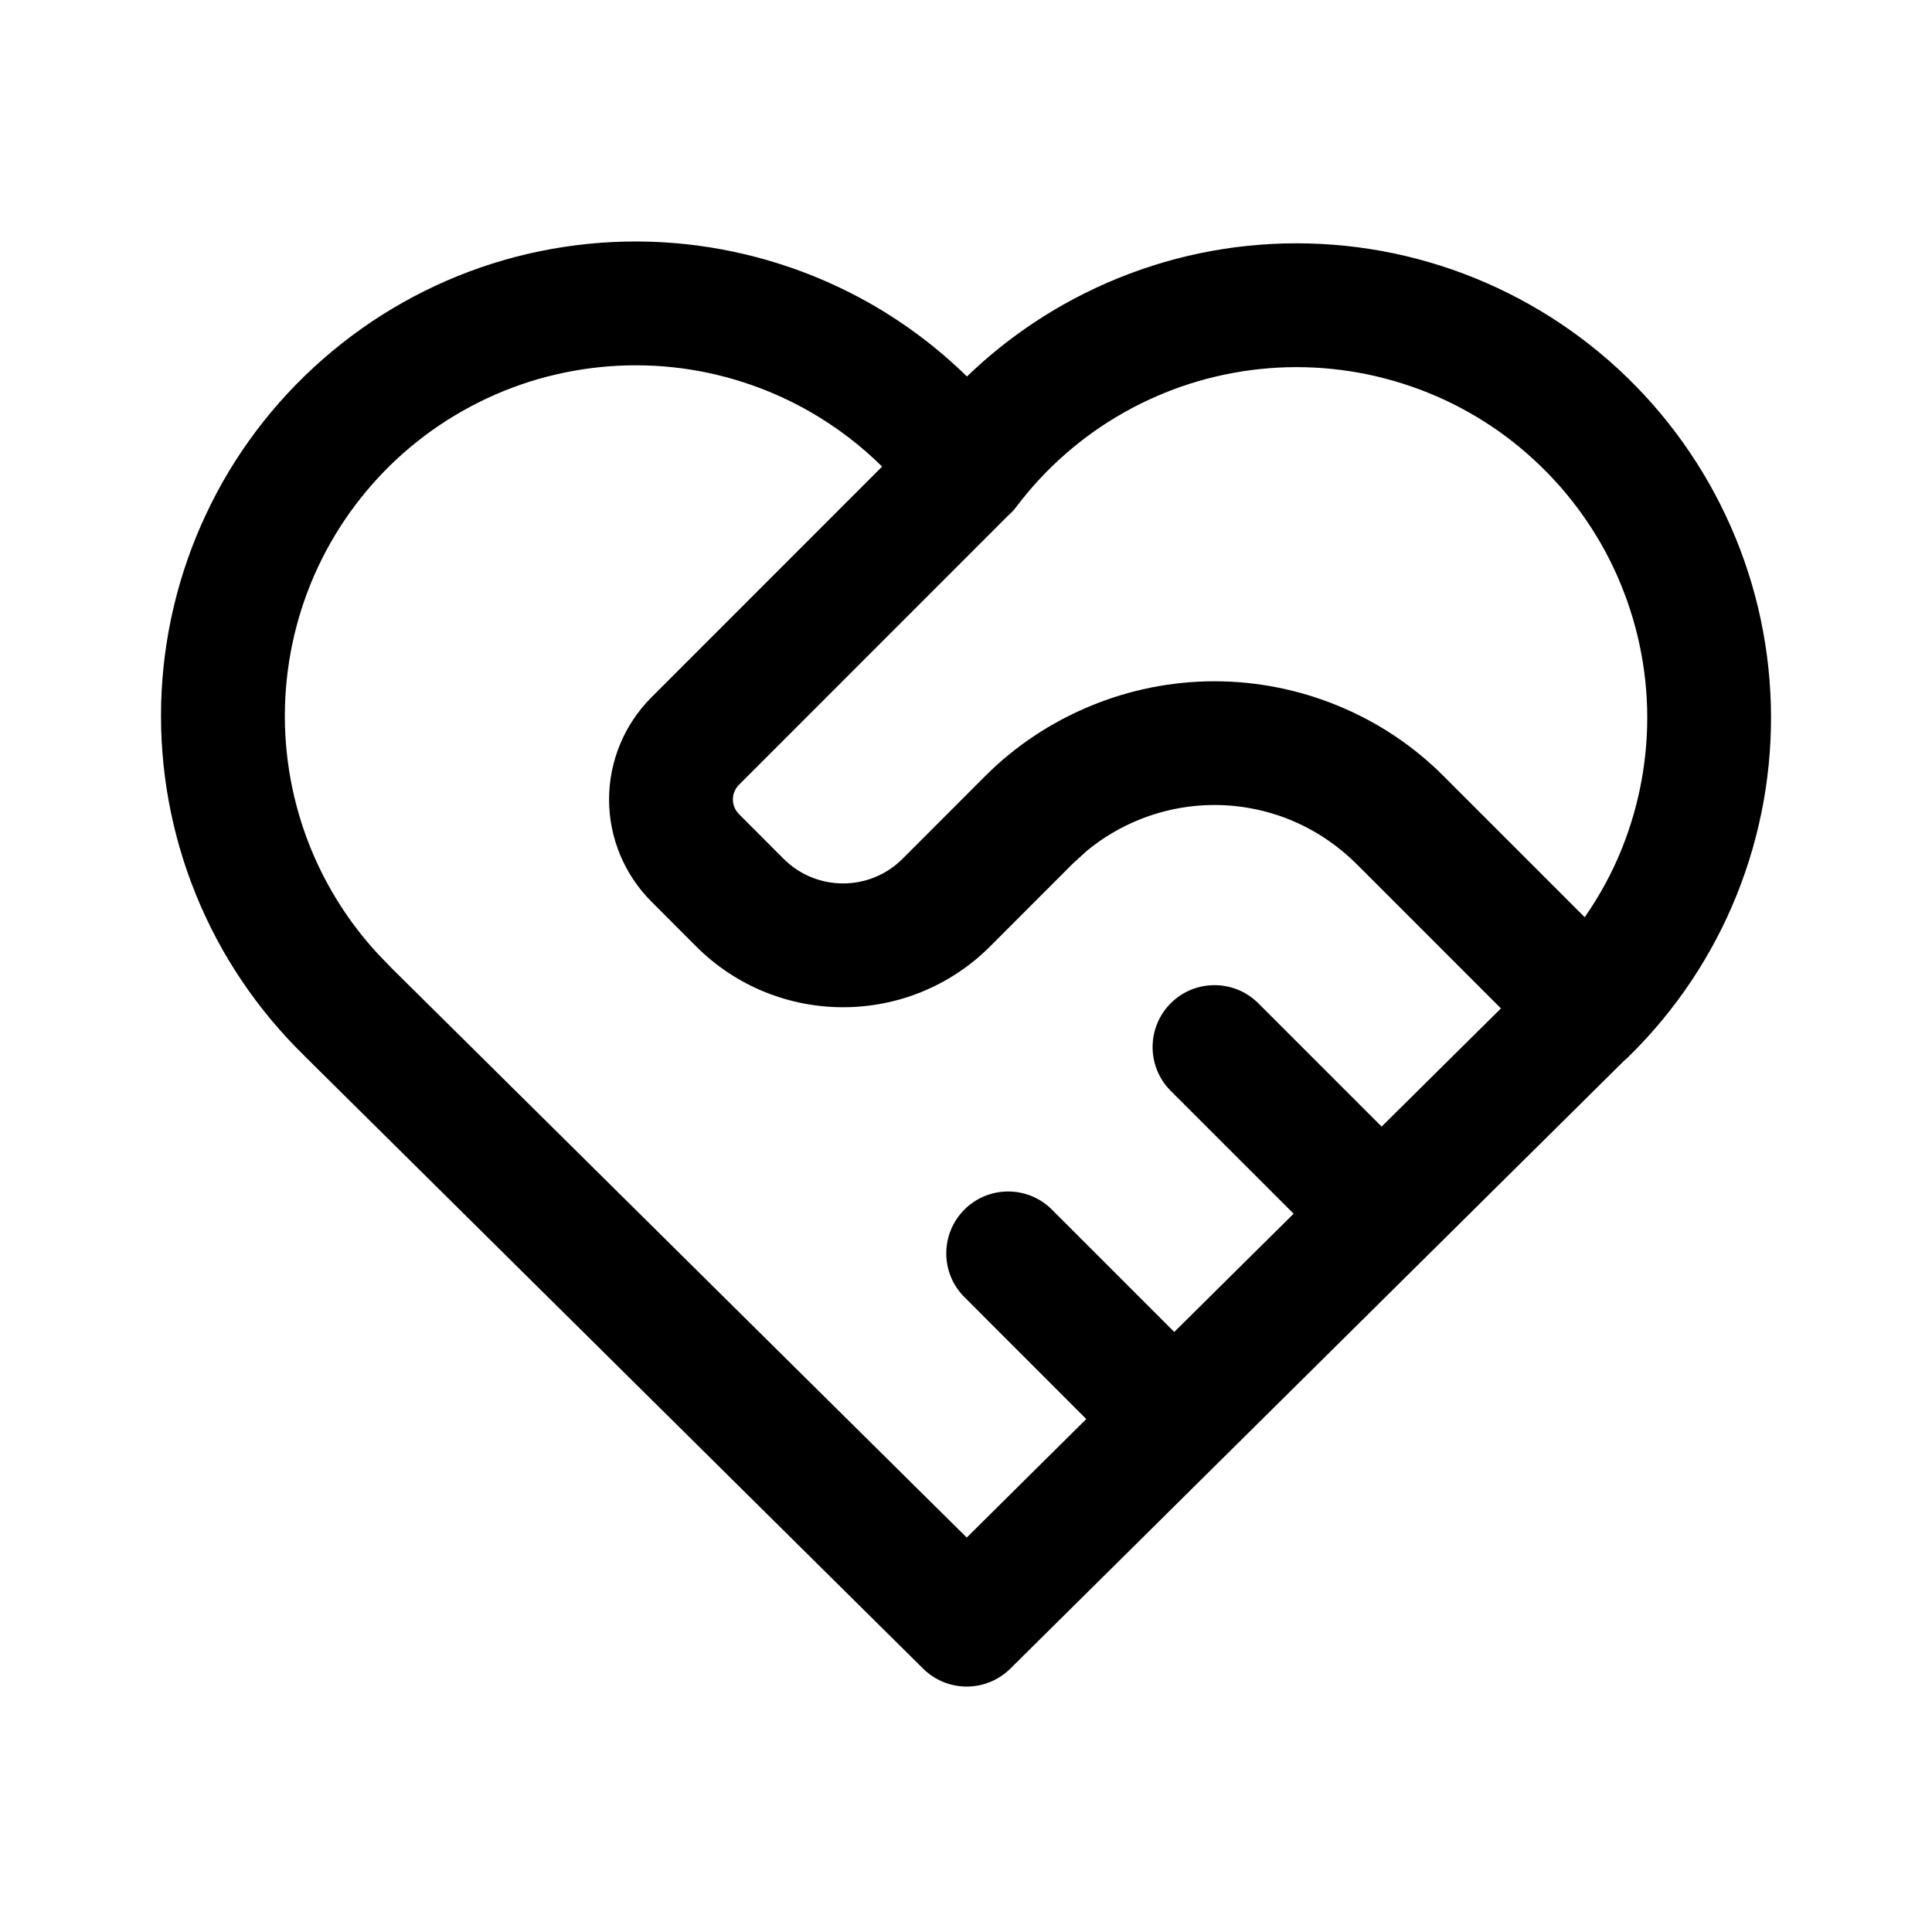
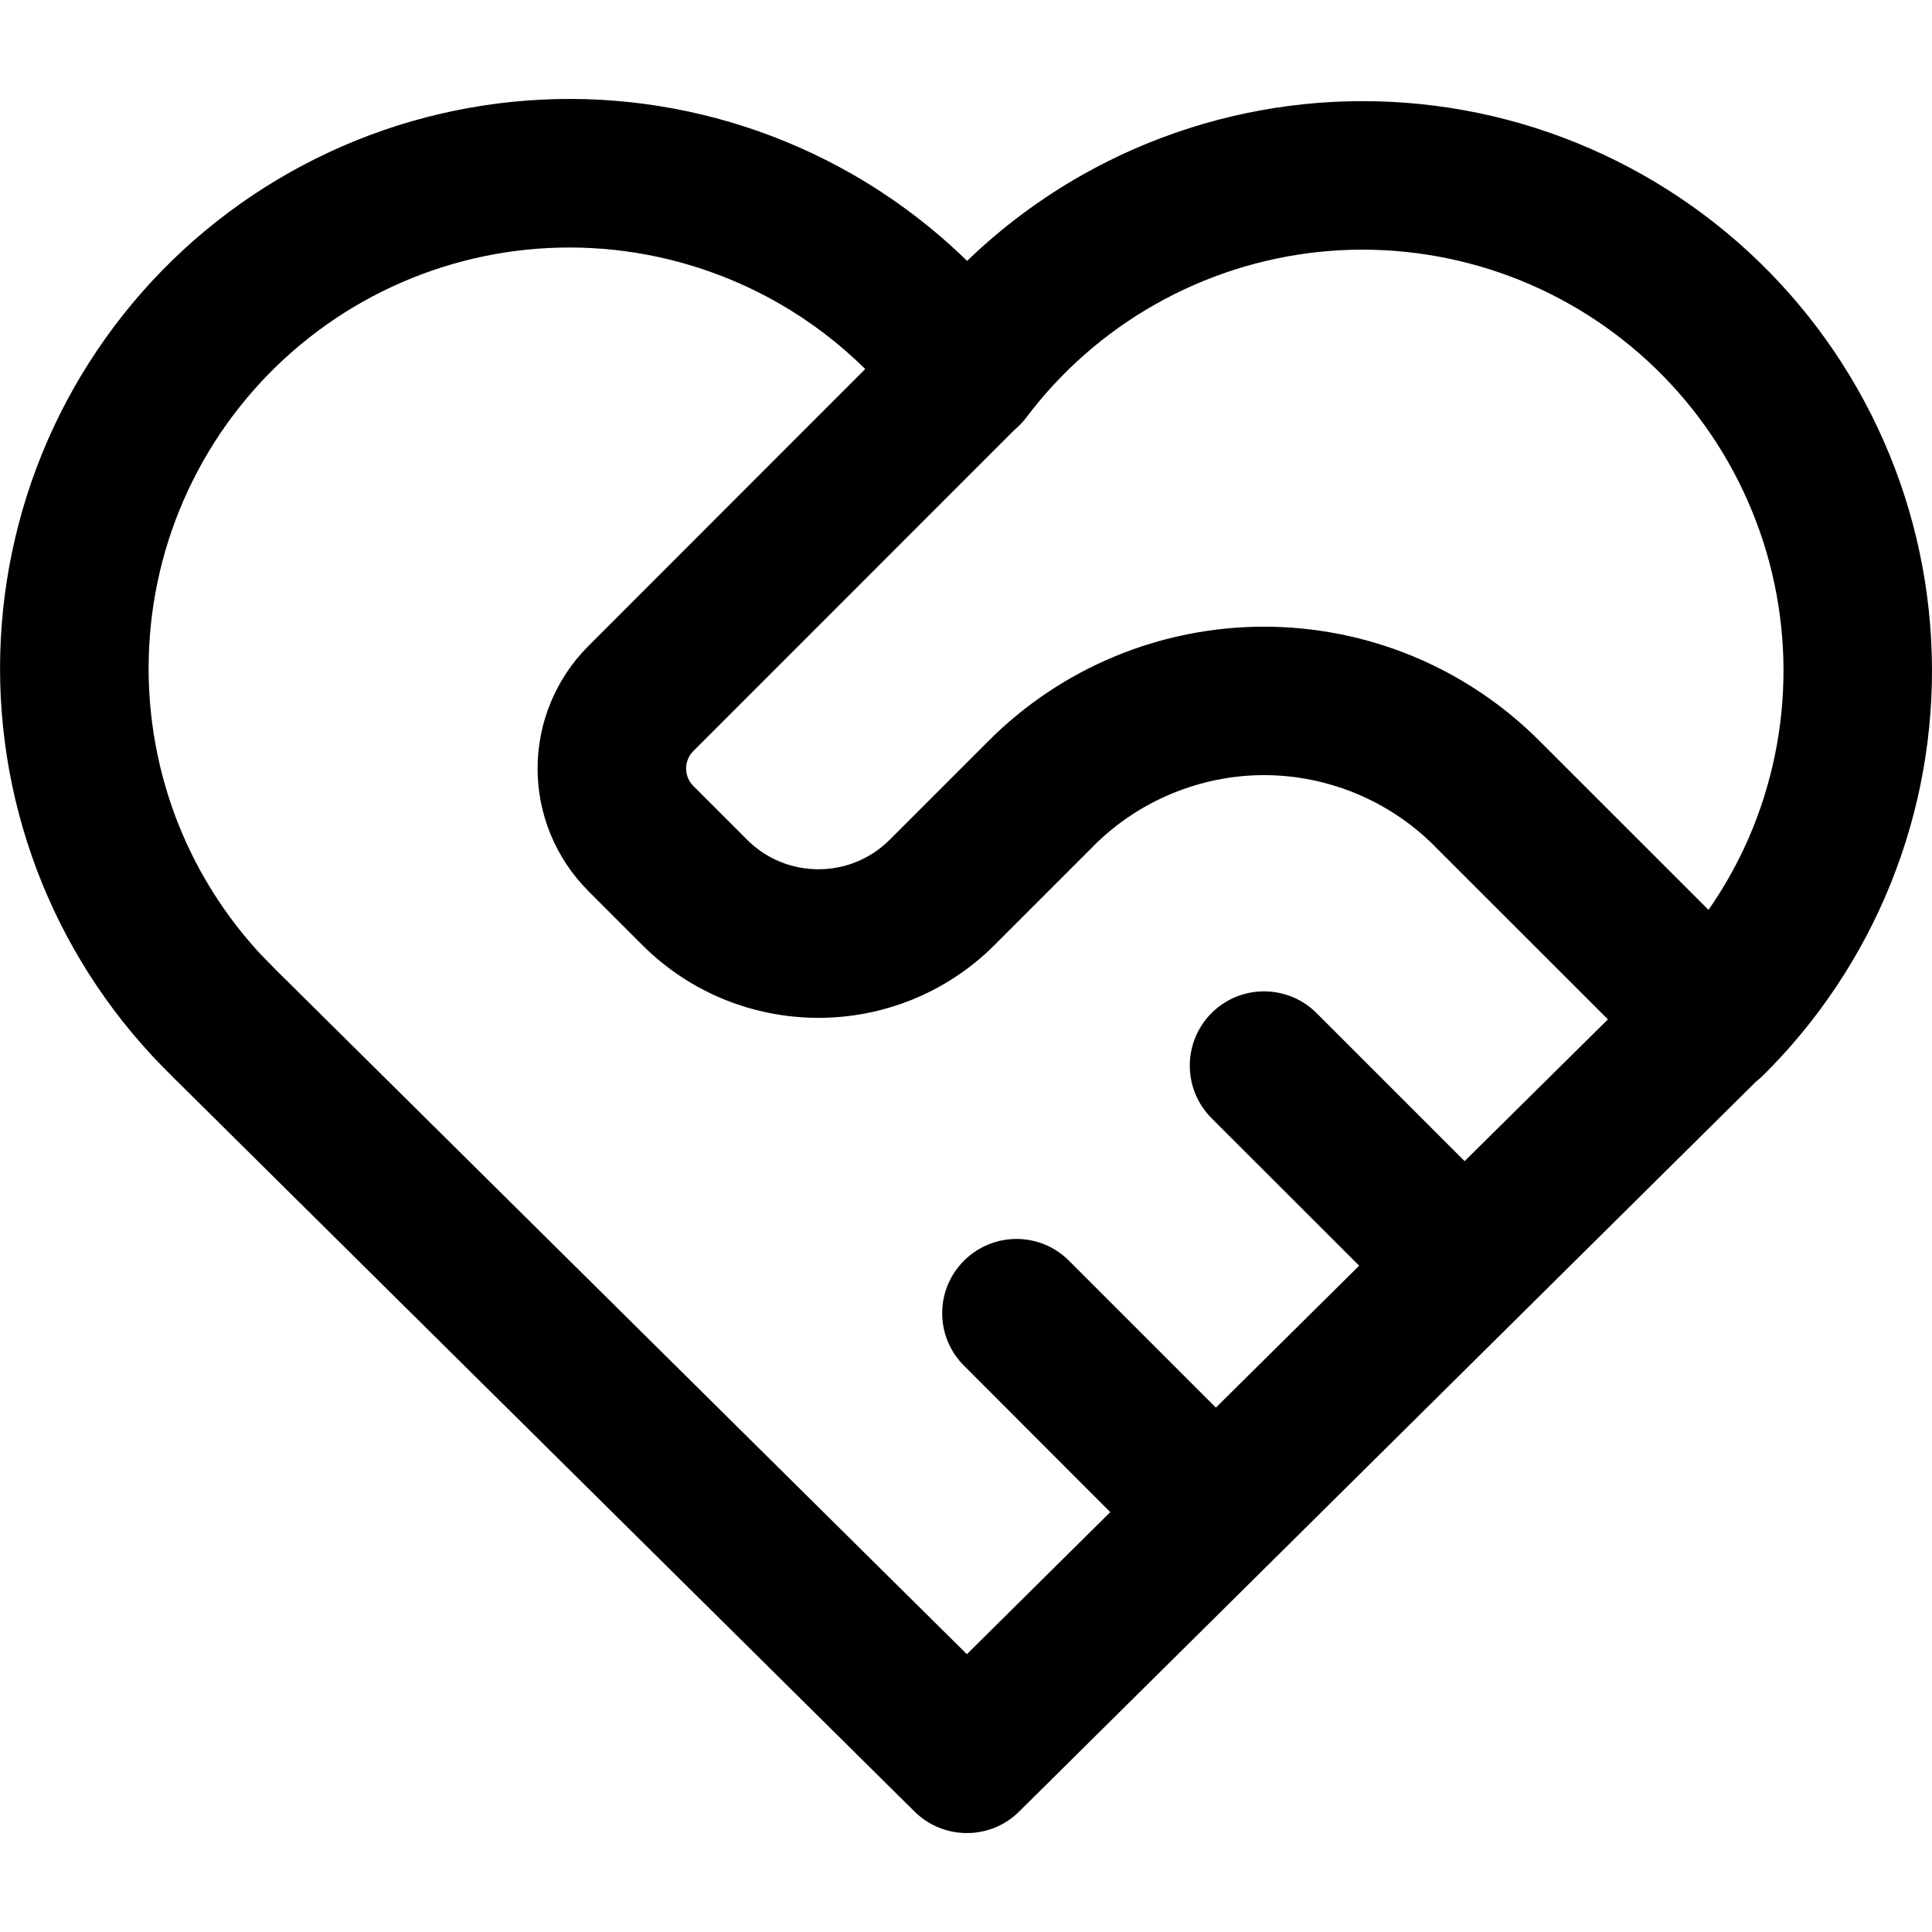
- <svg xmlns="http://www.w3.org/2000/svg" width="24" height="24" viewBox="0 0 24 24" version="1.1">
-   <path d="M6.117 3.274C6.893 3.029 7.711 2.947 8.521 3.033C9.329 3.12 10.112 3.372 10.818 3.775C11.254 4.024 11.655 4.328 12.012 4.677C12.369 4.332 12.77 4.033 13.204 3.787C13.91 3.388 14.691 3.137 15.498 3.054C16.305 2.97 17.121 3.054 17.894 3.3C18.666 3.546 19.38 3.949 19.99 4.483C20.6 5.018 21.094 5.673 21.439 6.407C21.785 7.141 21.975 7.938 21.998 8.749C22.021 9.56 21.876 10.368 21.573 11.12C21.27 11.873 20.814 12.554 20.235 13.122C20.216 13.141 20.196 13.16 20.175 13.177L12.55 20.729C12.25 21.025 11.767 21.025 11.468 20.729L3.779 13.114V13.113C3.199 12.547 2.74 11.867 2.435 11.116C2.128 10.362 1.981 9.553 2.002 8.739C2.023 7.926 2.213 7.125 2.559 6.389C2.904 5.652 3.4 4.996 4.013 4.46C4.625 3.924 5.341 3.52 6.117 3.274ZM8.357 4.562C7.759 4.499 7.154 4.56 6.58 4.741C6.007 4.923 5.477 5.221 5.024 5.617C4.572 6.013 4.207 6.498 3.951 7.042C3.696 7.586 3.556 8.178 3.54 8.779C3.524 9.381 3.633 9.979 3.859 10.536C4.058 11.024 4.342 11.47 4.699 11.855L4.856 12.017L4.861 12.023L12.009 19.1L13.494 17.628L11.98 16.113C11.68 15.813 11.68 15.327 11.98 15.026C12.281 14.726 12.767 14.726 13.067 15.026L14.587 16.546L16.07 15.077L14.543 13.551C14.243 13.251 14.243 12.763 14.543 12.463C14.843 12.163 15.331 12.163 15.631 12.463L17.163 13.995L18.645 12.527L16.85 10.731H16.849C16.617 10.5 16.343 10.316 16.041 10.19C15.739 10.065 15.414 10 15.087 10C14.76 10 14.435 10.065 14.133 10.19C13.906 10.284 13.694 10.411 13.505 10.566L13.324 10.731L12.299 11.757C11.291 12.764 9.656 12.764 8.648 11.757L8.092 11.2C7.756 10.864 7.566 10.407 7.566 9.932C7.566 9.456 7.756 8.999 8.092 8.663L10.958 5.796C10.689 5.53 10.386 5.3 10.056 5.111C9.534 4.813 8.955 4.626 8.357 4.562ZM17.427 4.766C16.855 4.584 16.253 4.522 15.656 4.584C15.06 4.646 14.483 4.83 13.961 5.125C13.439 5.42 12.983 5.82 12.623 6.299C12.593 6.339 12.558 6.374 12.521 6.407L9.179 9.75C9.131 9.798 9.104 9.864 9.104 9.932C9.105 9.999 9.131 10.064 9.179 10.112L9.735 10.669C10.142 11.076 10.804 11.076 11.211 10.669L12.235 9.644C12.609 9.269 13.055 8.973 13.544 8.771C14.033 8.568 14.557 8.463 15.087 8.463C15.616 8.463 16.141 8.568 16.63 8.771C17.119 8.973 17.563 9.269 17.936 9.644L19.686 11.394C19.87 11.129 20.026 10.845 20.146 10.545C20.37 9.989 20.478 9.392 20.461 8.793C20.444 8.194 20.303 7.605 20.048 7.062C19.793 6.52 19.428 6.036 18.977 5.641C18.527 5.245 17.998 4.947 17.427 4.766Z" fill-rule="evenodd" />
+ <svg xmlns="http://www.w3.org/2000/svg" width="24" height="24" viewBox="0 0 24 24">
+   <path d="M4.94 1.559C5.871 1.265 6.853 1.165 7.824 1.269C8.795 1.373 9.734 1.676 10.582 2.161C11.104 2.459 11.585 2.823 12.014 3.241C12.442 2.827 12.923 2.468 13.444 2.173C14.291 1.694 15.229 1.395 16.197 1.294C17.165 1.194 18.145 1.294 19.072 1.589C20 1.885 20.857 2.369 21.589 3.01C22.321 3.652 22.913 4.437 23.327 5.318C23.742 6.199 23.969 7.156 23.997 8.129C24.025 9.102 23.852 10.07 23.488 10.973C23.125 11.876 22.578 12.694 21.884 13.377C21.862 13.398 21.838 13.417 21.814 13.436L12.66 22.504C12.301 22.86 11.721 22.86 11.361 22.504L2.135 13.367V13.366C1.438 12.686 0.888 11.87 0.521 10.968C0.154 10.064 -0.023 9.093 0.003 8.117C0.029 7.141 0.256 6.18 0.671 5.296C1.086 4.413 1.68 3.624 2.414 2.981C3.149 2.338 4.01 1.854 4.94 1.559ZM7.628 3.104C6.911 3.028 6.185 3.1 5.497 3.318C4.809 3.536 4.173 3.893 3.63 4.369C3.087 4.844 2.648 5.427 2.341 6.081C2.034 6.734 1.867 7.444 1.848 8.166C1.829 8.887 1.959 9.605 2.23 10.273C2.468 10.858 2.811 11.394 3.239 11.856L3.428 12.049L3.434 12.055L12.011 20.549L13.792 18.784L11.975 16.965C11.614 16.605 11.614 16.021 11.975 15.661C12.335 15.301 12.919 15.3 13.279 15.661L15.104 17.486L16.884 15.723L15.05 13.89C14.69 13.53 14.69 12.946 15.05 12.585C15.41 12.225 15.994 12.225 16.355 12.585L18.194 14.424L19.974 12.663L17.817 10.507V10.506C17.54 10.229 17.209 10.008 16.847 9.858C16.484 9.708 16.095 9.629 15.702 9.629C15.309 9.629 14.92 9.708 14.558 9.858C14.195 10.008 13.864 10.229 13.587 10.506V10.507L12.356 11.738C11.148 12.946 9.186 12.946 7.977 11.738L7.309 11.07V11.069C6.905 10.665 6.678 10.118 6.678 9.547C6.678 8.977 6.905 8.429 7.309 8.025L10.748 4.584C10.426 4.266 10.063 3.989 9.667 3.763C9.04 3.405 8.345 3.181 7.628 3.104ZM18.513 3.348C17.827 3.13 17.103 3.055 16.388 3.129C15.672 3.204 14.98 3.425 14.354 3.779C13.727 4.133 13.18 4.613 12.748 5.188C12.705 5.245 12.656 5.296 12.602 5.34L8.613 9.33C8.556 9.387 8.523 9.466 8.523 9.547C8.523 9.629 8.556 9.707 8.613 9.764L9.281 10.432C9.77 10.92 10.563 10.921 11.052 10.432L12.281 9.203C12.73 8.753 13.264 8.396 13.851 8.153C14.437 7.91 15.067 7.785 15.702 7.785C16.337 7.785 16.967 7.91 17.554 8.153C18.14 8.396 18.674 8.753 19.123 9.203L21.224 11.303C21.444 10.986 21.631 10.644 21.776 10.284C22.045 9.616 22.174 8.9 22.153 8.181C22.133 7.462 21.963 6.755 21.657 6.104C21.351 5.453 20.913 4.872 20.372 4.398C19.831 3.924 19.198 3.566 18.513 3.348Z" />
</svg>
